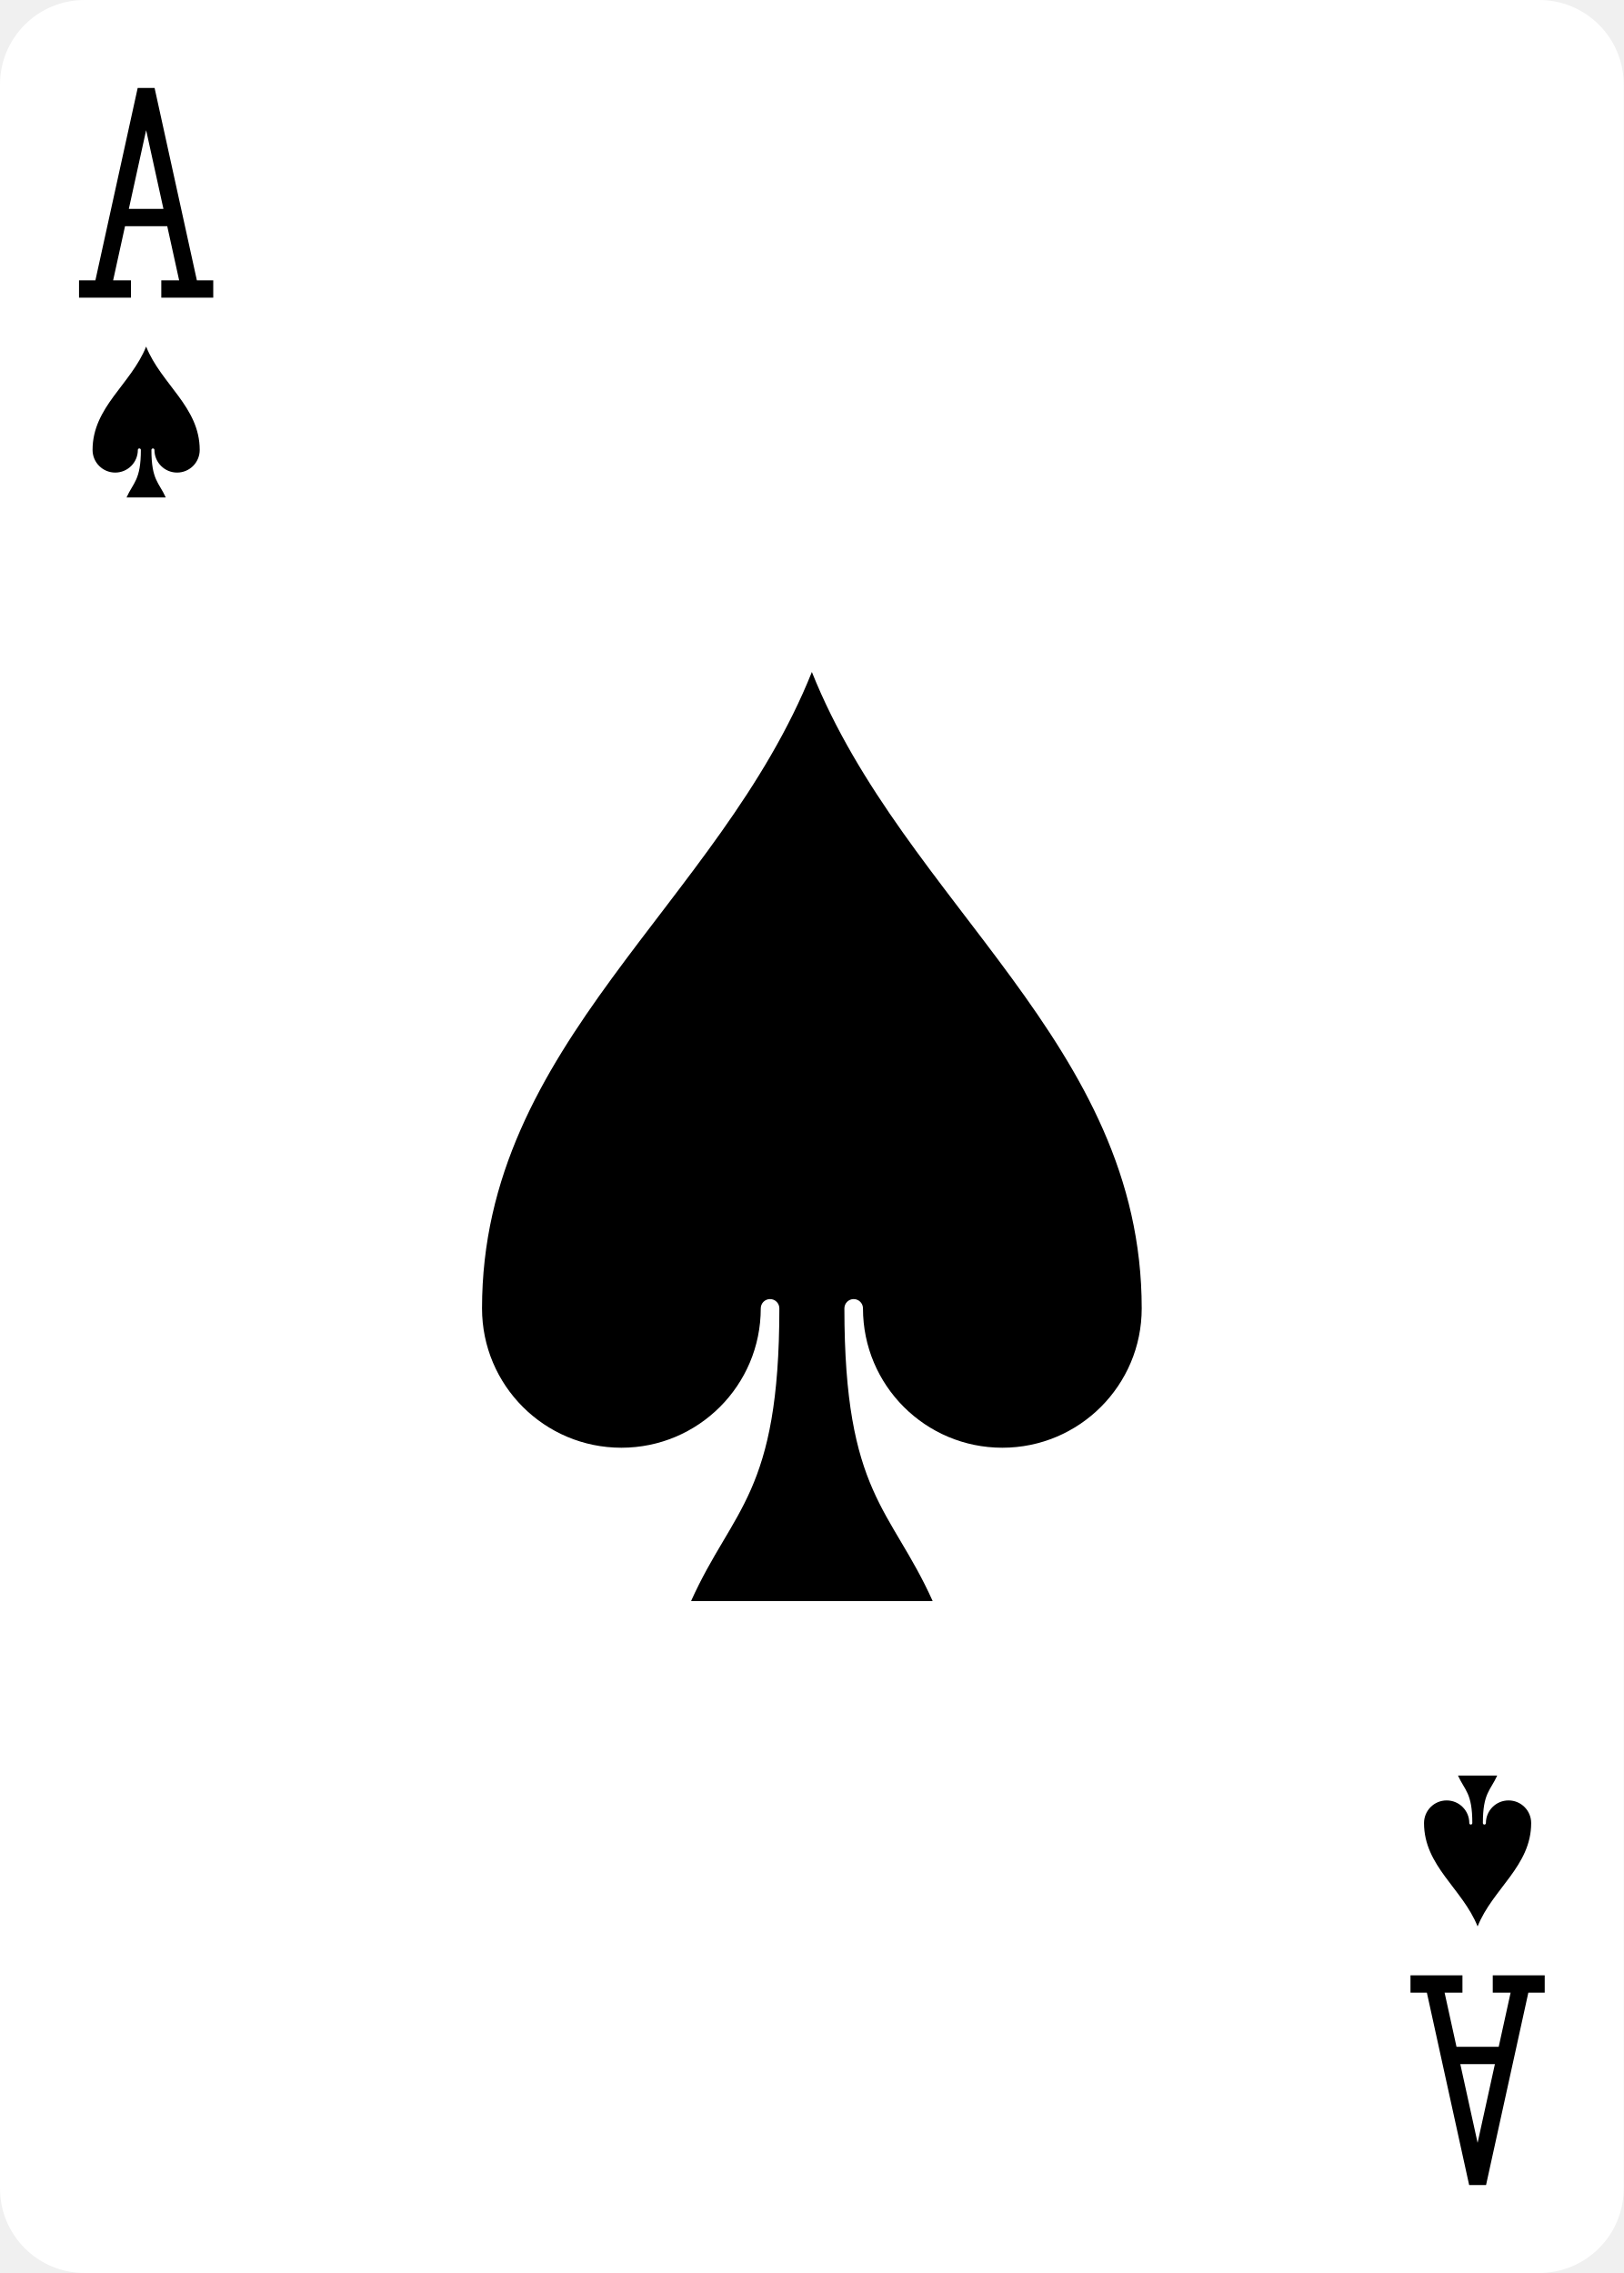
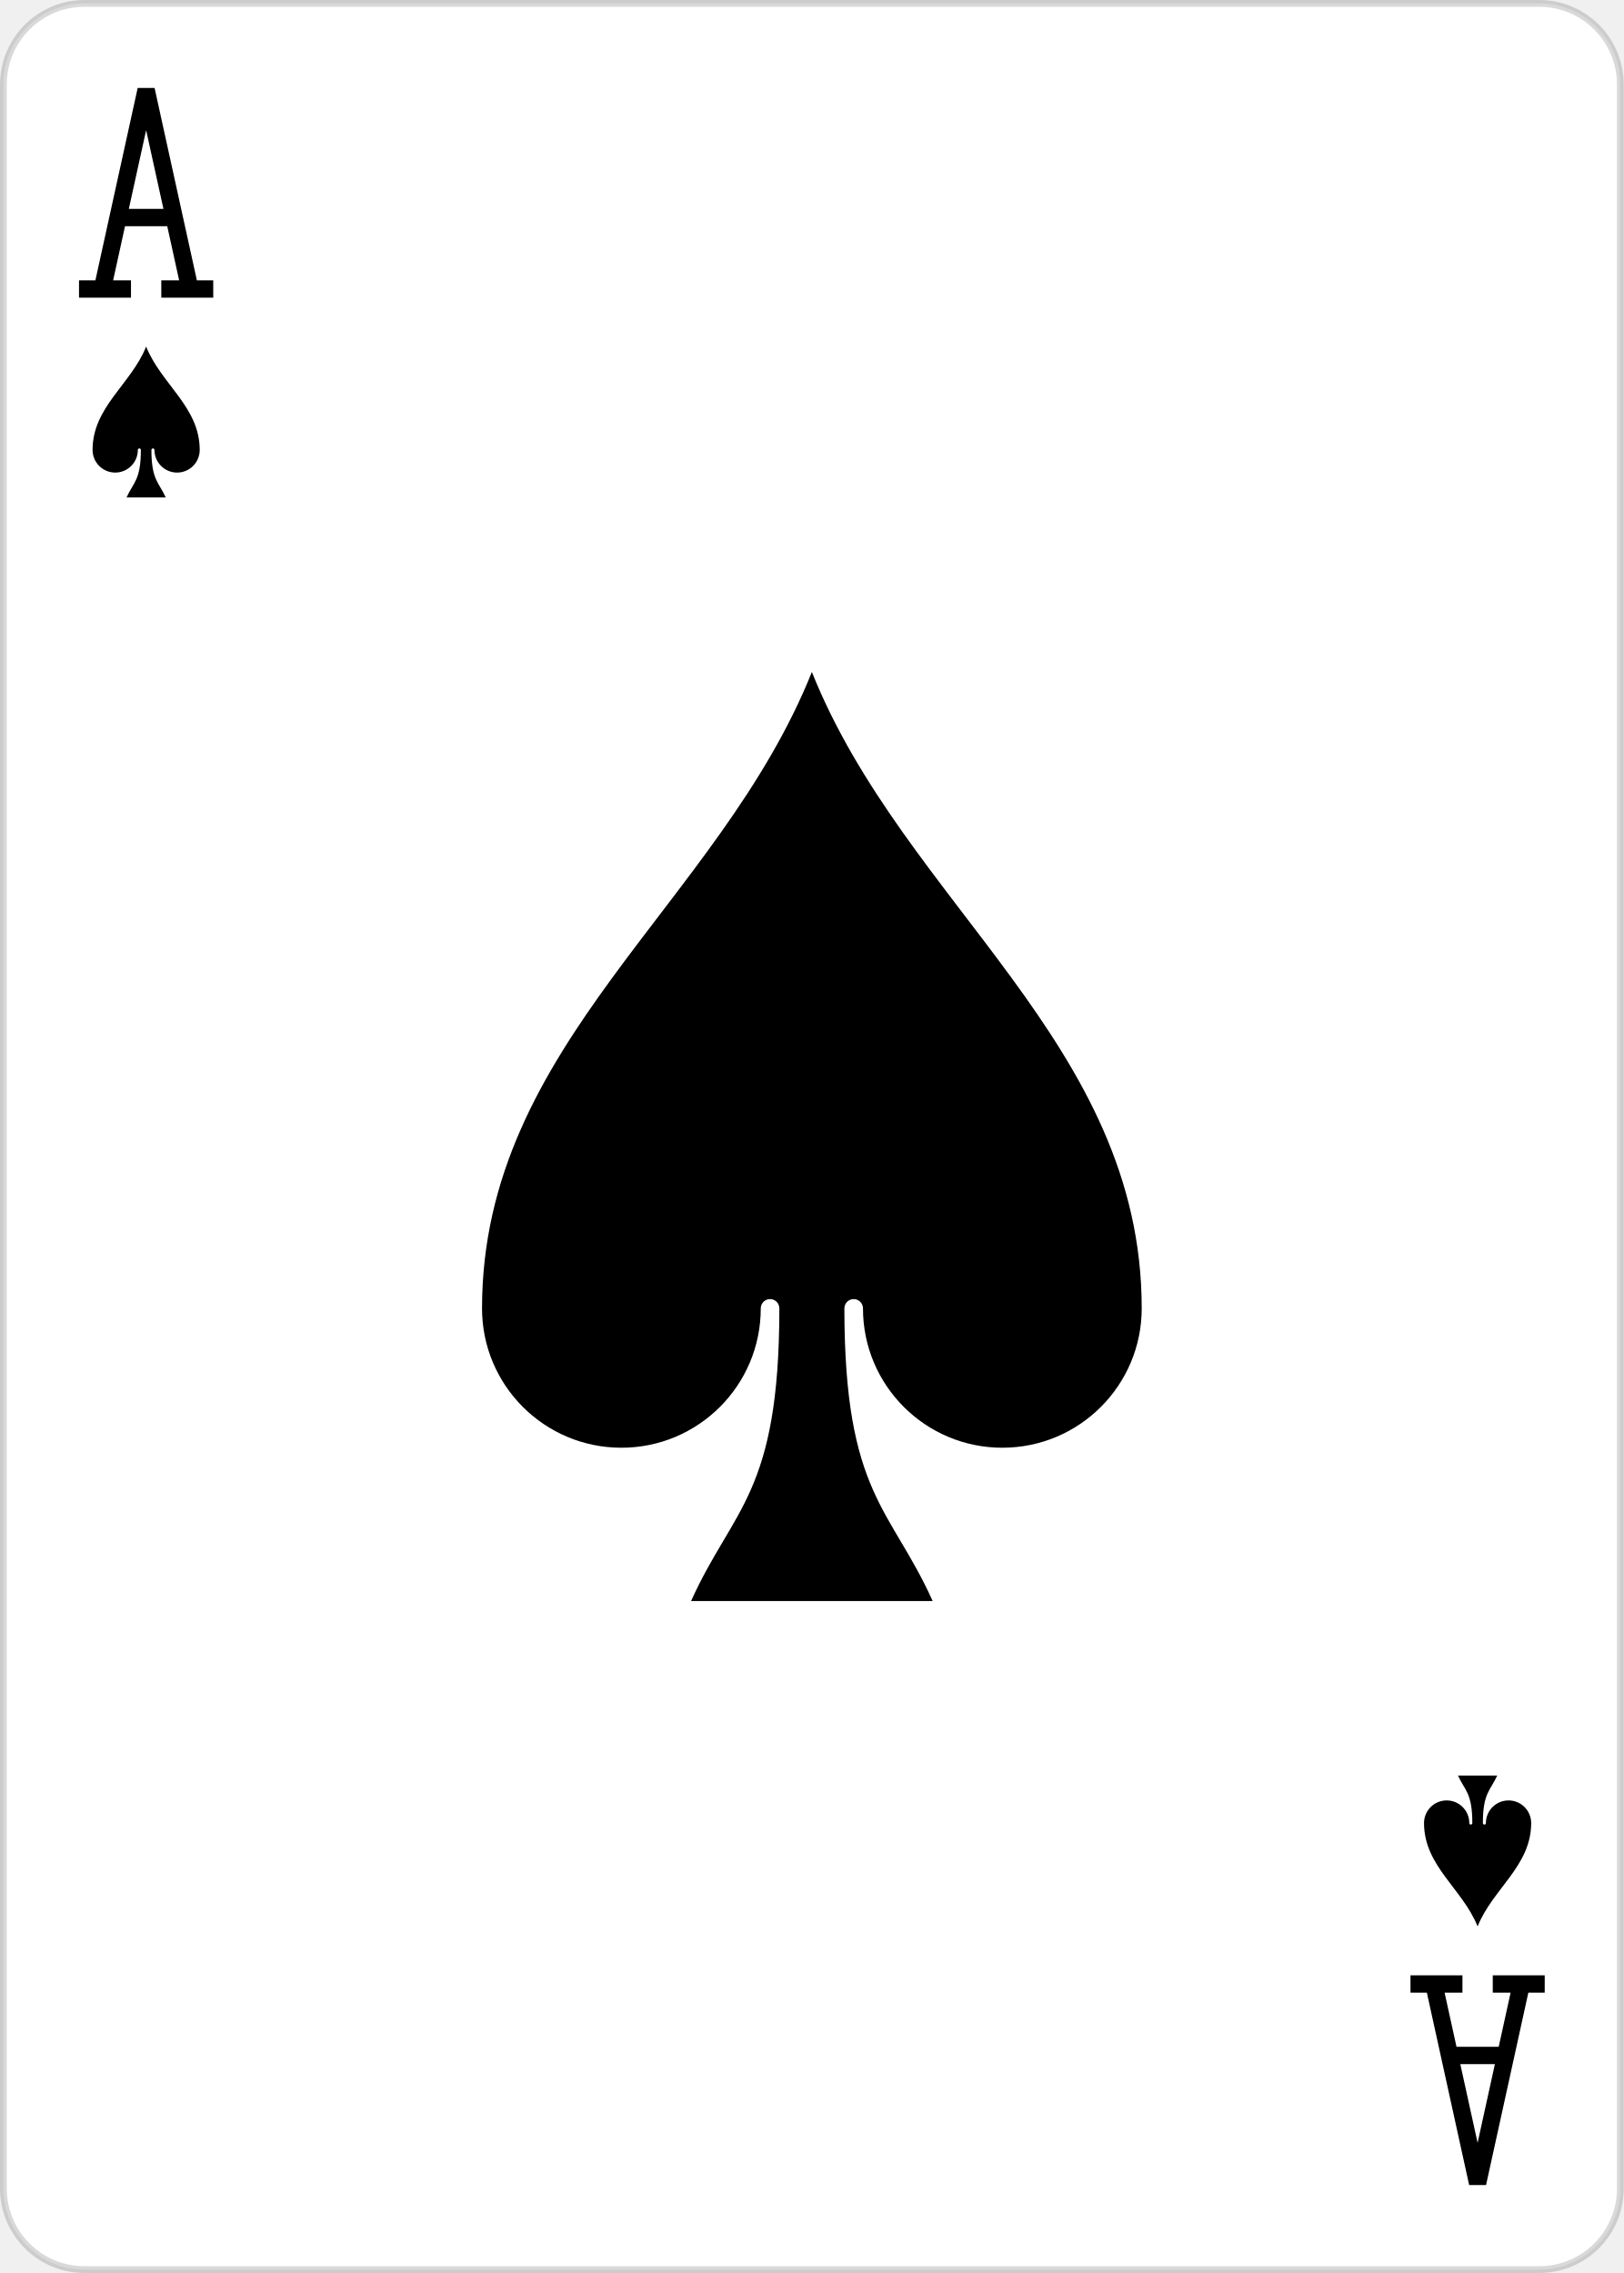
<svg xmlns="http://www.w3.org/2000/svg" xmlns:xlink="http://www.w3.org/1999/xlink" class="card" face="AS" height="13.125in" preserveAspectRatio="none" viewBox="-120 -168 240 336" width="9.375in">
  <style>
    /* CSS pour centrer le SVG dans l'écran */
    svg {
        position: absolute;
        top: 50%;
        left: 50%;
        transform: translate(-50%, -50%);
    }
    body {
        margin: 0;
        overflow: hidden;
    }
</style>
  <defs>
    <symbol id="VSA" viewBox="-500 -500 1000 1000" preserveAspectRatio="xMinYMid">
      <path d="M-270 460L-110 460M-200 450L0 -460L200 450M110 460L270 460M-120 130L120 130" stroke="black" stroke-width="80" stroke-linecap="square" stroke-miterlimit="1.5" fill="none" />
    </symbol>
    <symbol id="SSA" viewBox="-600 -600 1200 1200" preserveAspectRatio="xMinYMid">
      <path d="M0 -500C100 -250 355 -100 355 185A150 150 0 0 1 55 185A10 10 0 0 0 35 185C35 385 85 400 130 500L-130 500C-85 400 -35 385 -35 185A10 10 0 0 0 -55 185A150 150 0 0 1 -355 185C-355 -100 -100 -250 0 -500Z" fill="black" />
    </symbol>
  </defs>
-   <rect width="239" height="335" x="-119.5" y="-167.5" rx="12" ry="12" fill="white" stroke="white" />
+   <rect width="239" height="335" x="-119.5" y="-167.5" rx="12" ry="12" fill="white" stroke="rgba(0,0,0,0.15)" />
  <use xlink:href="#SSA" height="164.8" width="164.8" x="-82.4" y="-82.4" />
  <use xlink:href="#VSA" height="32" width="32" x="-114.4" y="-156" />
  <use xlink:href="#SSA" height="26.769" width="26.769" x="-111.784" y="-119" />
  <g transform="rotate(180)">
    <use xlink:href="#VSA" height="32" width="32" x="-114.4" y="-156" />
    <use xlink:href="#SSA" height="26.769" width="26.769" x="-111.784" y="-119" />
  </g>
</svg>
